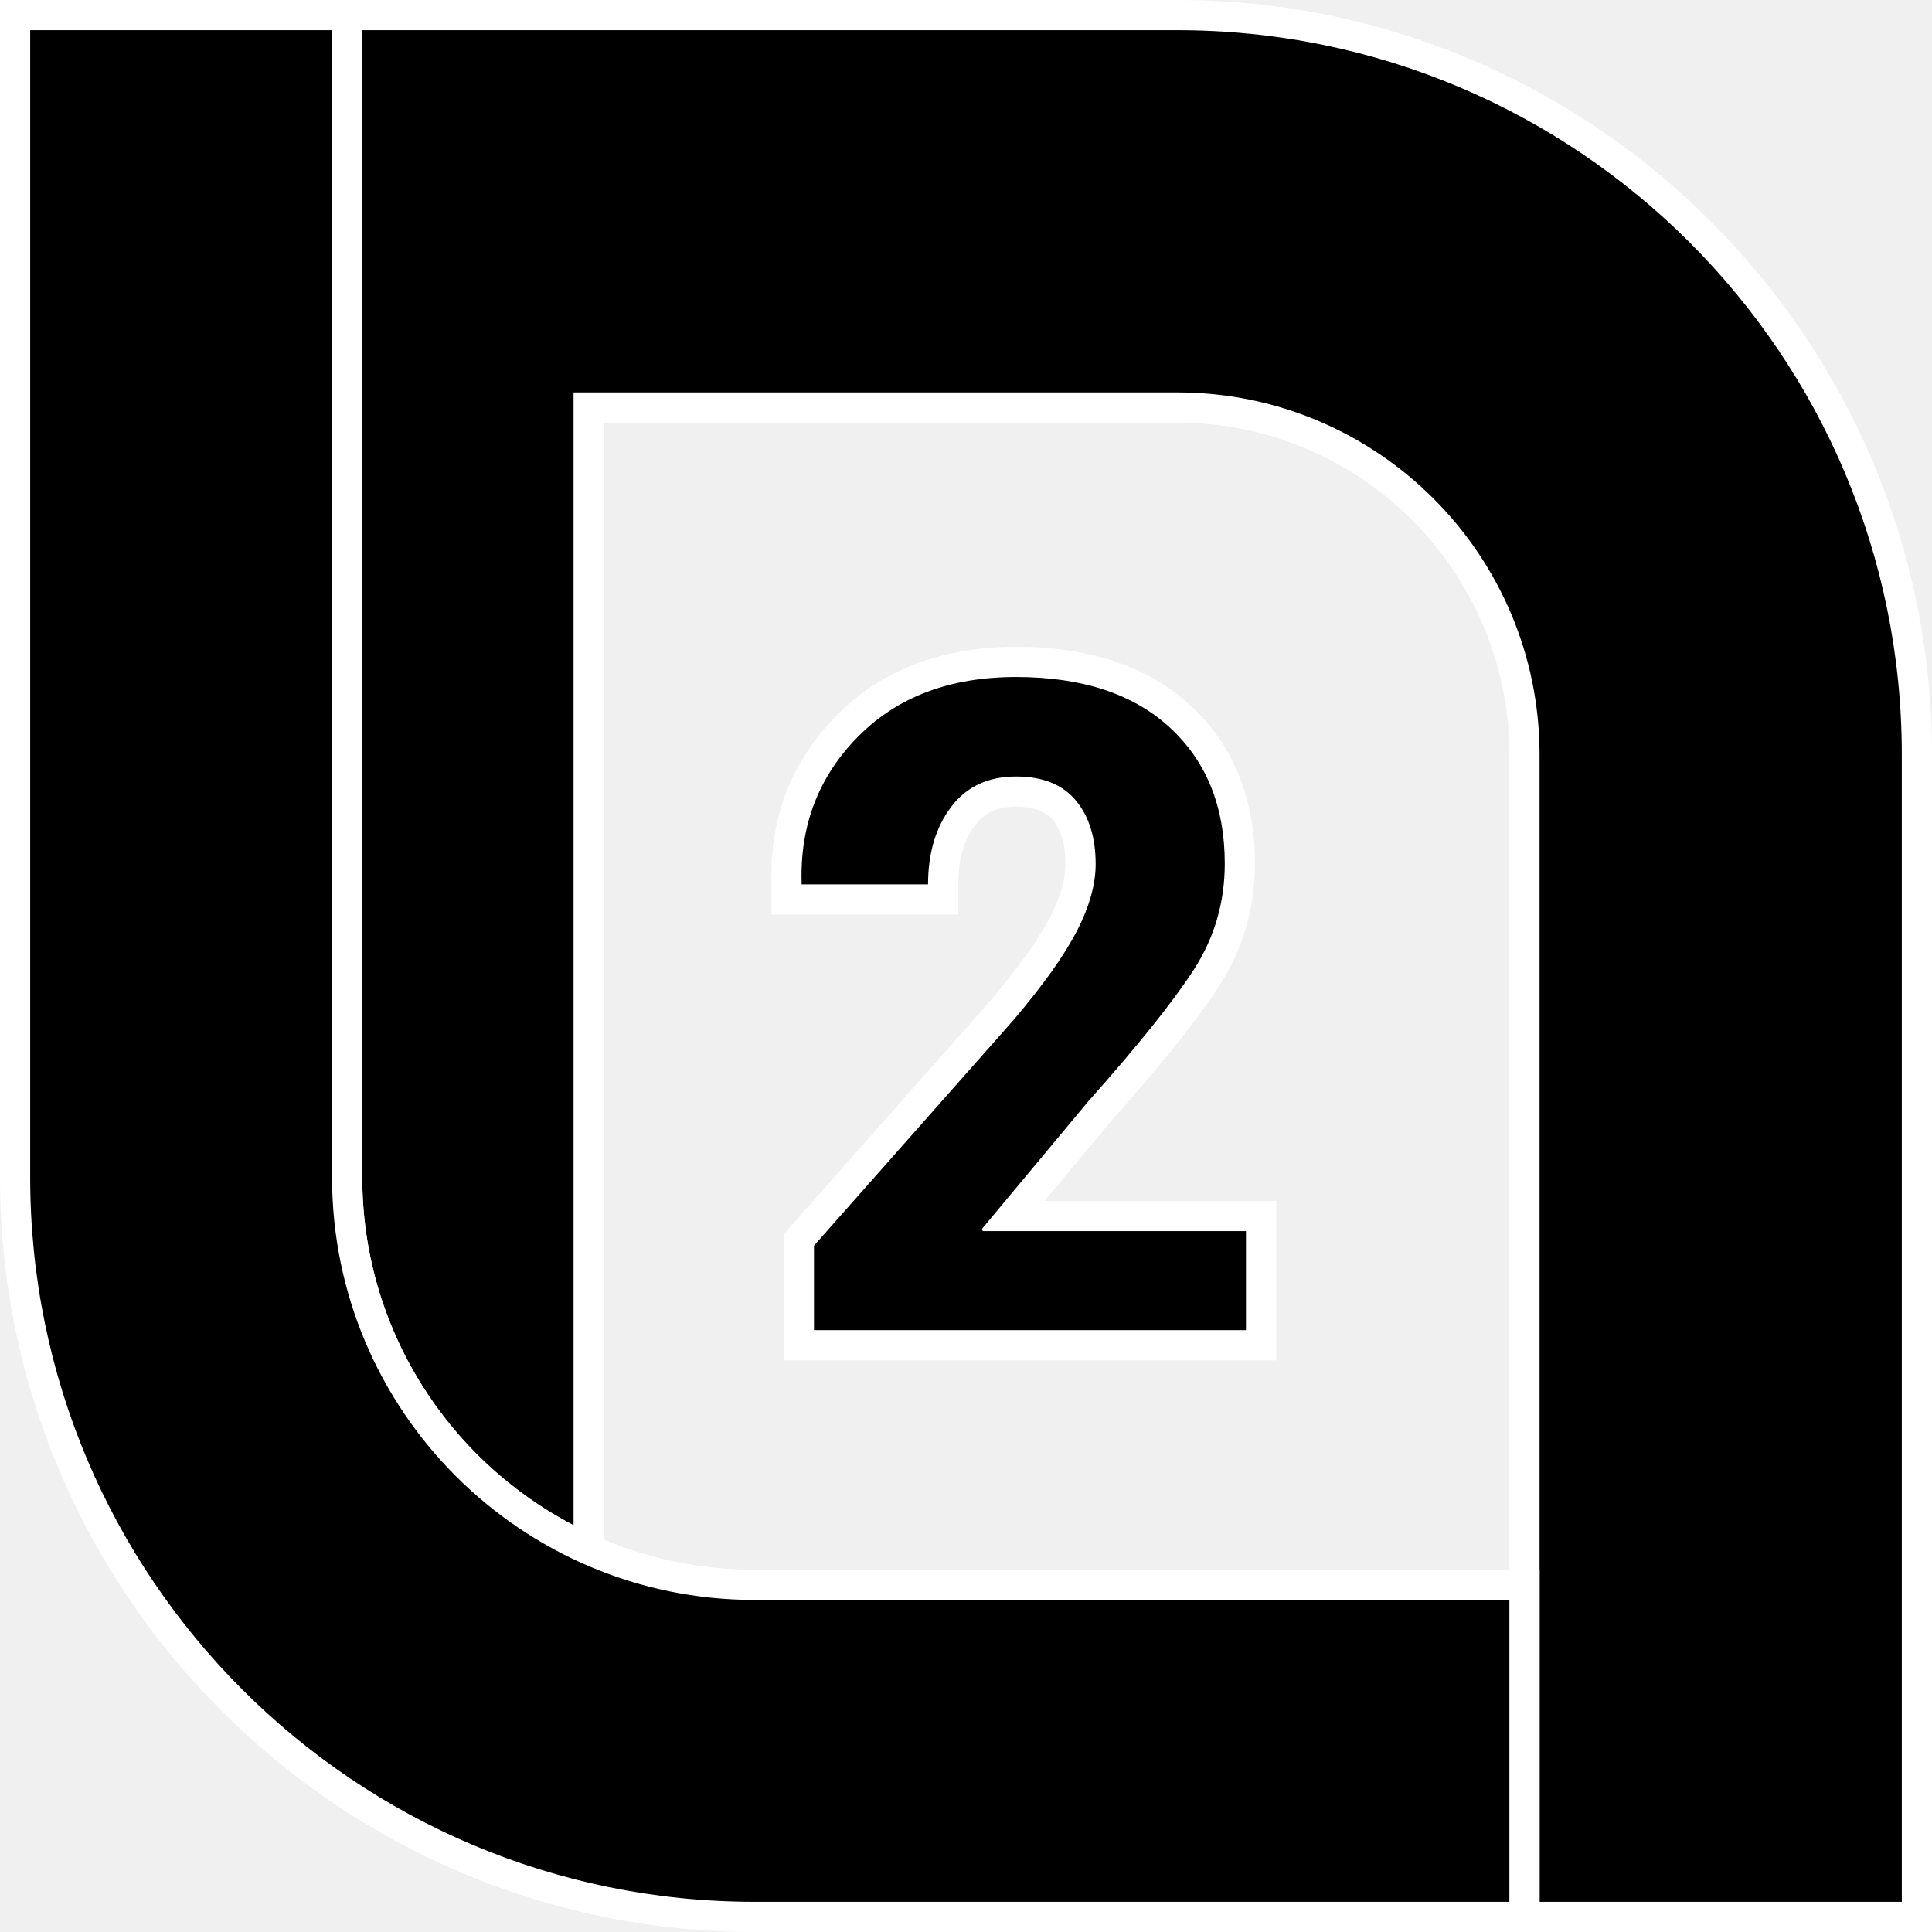
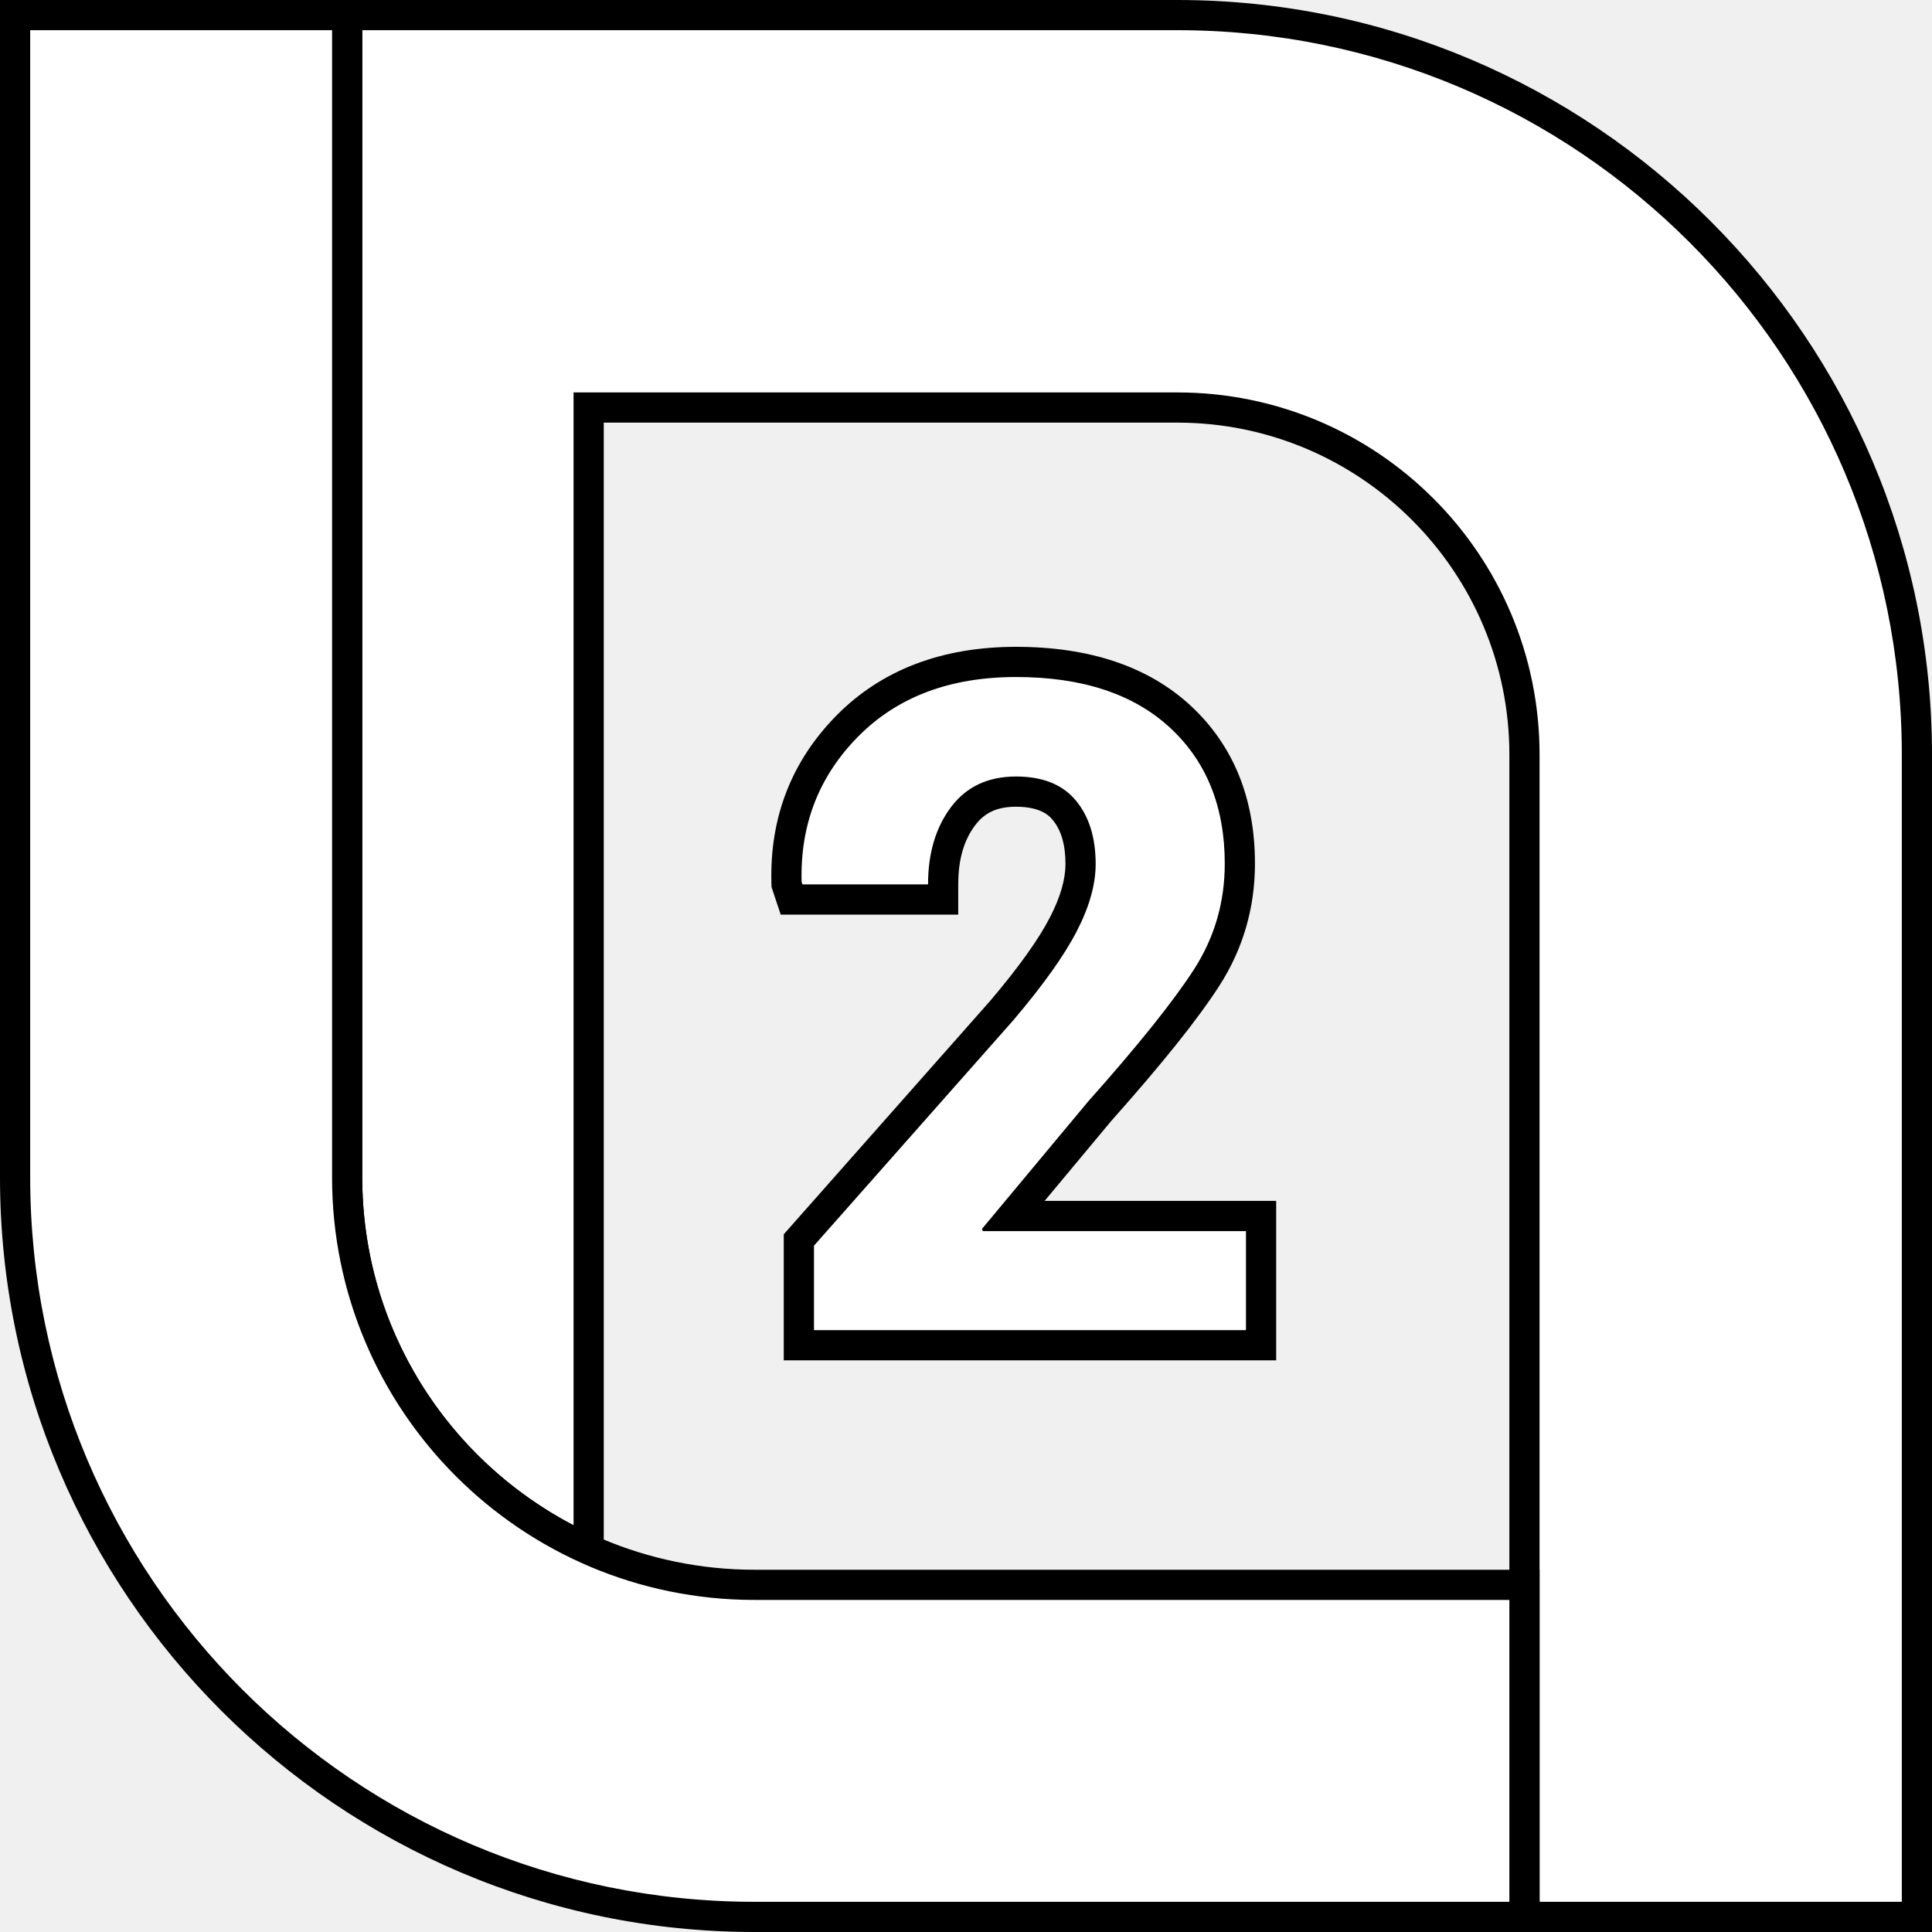
<svg xmlns="http://www.w3.org/2000/svg" version="1.2" baseProfile="tiny" x="0px" y="0px" width="64px" height="64px" viewBox="0 0 64 64" xml:space="preserve">
  <g id="Ellipse_2_1_">
    <g id="Ellipse_2">
      <g>
-         <path d="M50.5,63.5V25c0-6.341-5.159-11.5-11.5-11.5H19.5v37.851L18.769,50.969     C14.285,48.63,11.5,44.043,11.5,39V0.5H39c13.51,0,24.5,10.991,24.5,24.5v38.5H50.5z" />
+         <path fill="#FFFFFF" d="M50.5,63.5V25c0-6.341-5.159-11.5-11.5-11.5H19.5v37.851L18.769,50.969     C14.285,48.63,11.5,44.043,11.5,39V0.5H39c13.51,0,24.5,10.991,24.5,24.5v38.5H50.5z" />
      </g>
      <g>
-         <path fill="#FFFFFF" d="M39,1c13.255,0,24,10.745,24,24v38H51V52v-6.219V25c0-6.627-5.373-12-12-12H19     v25.265V39v8v3.525C14.843,48.356,12,44.014,12,39V13V1h7H39 M39,0H19h-7h-1v1v12v26     c0,5.23,2.888,9.986,7.538,12.412L20,52.175v-1.649V47v-8v-0.735V14h19     c6.065,0,11,4.935,11,11v20.781V52v11v1h1h12h1v-1V25C64,11.215,52.785,0,39,0L39,0z" />
+         <path d="M39,1c13.255,0,24,10.745,24,24v38H51V52v-6.219V25c0-6.627-5.373-12-12-12H19v25.265V39v8     v3.525C14.843,48.356,12,44.014,12,39V13V1h7H39 M39,0H19h-7h-1v1v12v26     c0,5.23,2.888,9.986,7.538,12.412L20,52.175v-1.649V47v-8v-0.735V14h19     c6.065,0,11,4.935,11,11v20.781V52v11v1h1h12h1v-1V25C64,11.215,52.785,0,39,0L39,0z" />
      </g>
    </g>
  </g>
  <g id="Ellipse_1_1_">
    <g id="Ellipse_1">
      <g>
-         <path d="M25,63.5C11.491,63.5,0.5,52.51,0.5,39V0.5h11V39c0,7.444,6.056,13.5,13.5,13.5h25.5v11H25z" />
+         <path fill="#FFFFFF" d="M25,63.5C11.491,63.5,0.5,52.51,0.5,39V0.5h11V39c0,7.444,6.056,13.5,13.5,13.5h25.5v11     H25z" />
      </g>
      <g>
-         <path fill="#FFFFFF" d="M11,1v12v6.512V39c0,7.732,6.268,14,14,14h19.488H50v10H25     C11.745,63,1,52.255,1,39V1H11 M12,0h-1H1H0v1v38c0,13.785,11.215,25,25,25h25h1v-1V53v-1h-1h-5.512H25     c-7.168,0-13-5.832-13-13V19.512V13V1V0L12,0z" />
+         <path d="M11,1v12v6.512V39c0,7.732,6.268,14,14,14h19.488H50v10H25C11.745,63,1,52.255,1,39V1H11 M12,0     h-1H1H0v1v38c0,13.785,11.215,25,25,25h25h1v-1V53v-1h-1h-5.512H25c-7.168,0-13-5.832-13-13V19.512V13V1     V0L12,0z" />
      </g>
    </g>
  </g>
  <g id="_x32__1_">
    <g id="_x32_">
      <g>
-         <path d="M26.464,44.562v-3.487l6.731-7.612c0.953-1.123,1.639-2.084,2.032-2.85     c0.377-0.729,0.567-1.398,0.567-1.99c0-0.755-0.183-1.356-0.543-1.789     c-0.343-0.412-0.864-0.611-1.594-0.611c-0.769,0-1.343,0.266-1.754,0.812     c-0.439,0.582-0.661,1.343-0.661,2.263v0.5h-5.189v-0.5     c-0.052-2.101,0.627-3.843,2.02-5.252c1.391-1.406,3.27-2.118,5.585-2.118     c2.307,0,4.136,0.609,5.437,1.809c1.312,1.213,1.978,2.852,1.978,4.873     c0,1.37-0.369,2.639-1.097,3.771c-0.692,1.074-1.889,2.568-3.557,4.441     L33.537,40.281h8.238v4.281H26.464z" />
+         <path fill="#FFFFFF" d="M26.464,44.562v-3.487l6.731-7.612     c0.953-1.123,1.639-2.084,2.032-2.85c0.377-0.729,0.567-1.398,0.567-1.99     c0-0.755-0.183-1.356-0.543-1.789c-0.343-0.412-0.864-0.611-1.594-0.611     c-0.769,0-1.343,0.266-1.754,0.812c-0.439,0.582-0.661,1.343-0.661,2.263v0.5     h-5.021l-0.138-0.413l-0.031-0.163c-0.052-2.026,0.627-3.768,2.02-5.177     c1.391-1.406,3.27-2.118,5.585-2.118c2.307,0,4.136,0.609,5.437,1.809     c1.312,1.213,1.978,2.852,1.978,4.873c0,1.37-0.369,2.639-1.097,3.771     c-0.692,1.074-1.889,2.568-3.557,4.441L33.537,40.281h8.238v4.281H26.464z" />
      </g>
      <g>
-         <path fill="#FFFFFF" d="M33.658,22.427c2.188,0,3.887,0.56,5.098,1.677     c1.211,1.119,1.816,2.62,1.816,4.505c0,1.279-0.34,2.446-1.018,3.501     c-0.68,1.055-1.849,2.515-3.509,4.38l-3.516,4.219l0.029,0.073h8.716v3.281     H26.964v-2.798l6.606-7.471c0.986-1.162,1.688-2.146,2.102-2.952     c0.416-0.805,0.623-1.545,0.623-2.219c0-0.879-0.22-1.582-0.659-2.109     s-1.099-0.791-1.978-0.791c-0.928,0-1.646,0.337-2.153,1.011     s-0.762,1.528-0.762,2.563h-4.189v-0.088c-0.049-1.895,0.576-3.498,1.875-4.812     C29.728,23.084,31.471,22.427,33.658,22.427 M33.658,21.427     c-2.454,0-4.452,0.763-5.94,2.266c-1.492,1.51-2.22,3.375-2.164,5.542     l-0,0.062v1h1h4.189h1v-1c0-0.82,0.183-1.461,0.561-1.961     c0.319-0.424,0.737-0.613,1.354-0.613c0.85,0,1.12,0.325,1.209,0.431     c0.288,0.345,0.428,0.826,0.428,1.469c0,0.511-0.172,1.103-0.512,1.76     c-0.376,0.733-1.041,1.663-1.976,2.764l-6.593,7.456l-0.251,0.283v0.379V44.062v1     h1h14.312h1v-1v-3.281v-1h-1h-6.671l2.21-2.651c1.687-1.895,2.865-3.368,3.581-4.479     c0.781-1.216,1.177-2.576,1.177-4.043c0-2.166-0.719-3.928-2.138-5.239     C38.037,22.08,36.094,21.427,33.658,21.427L33.658,21.427z" />
+         <path d="M33.658,22.427c2.188,0,3.887,0.56,5.098,1.677     c1.211,1.119,1.816,2.62,1.816,4.505c0,1.279-0.34,2.446-1.018,3.501     c-0.68,1.055-1.849,2.515-3.509,4.38l-3.516,4.219l0.029,0.073h8.716v3.281     H26.964v-2.798l6.606-7.471c0.986-1.162,1.688-2.146,2.102-2.952     c0.416-0.805,0.623-1.545,0.623-2.219c0-0.879-0.22-1.582-0.659-2.109     s-1.099-0.791-1.978-0.791c-0.928,0-1.646,0.337-2.153,1.011     s-0.762,1.528-0.762,2.563h-4.16l-0.029-0.088     c-0.049-1.895,0.576-3.498,1.875-4.812C29.728,23.084,31.471,22.427,33.658,22.427      M33.658,21.427c-2.454,0-4.452,0.763-5.94,2.266     c-1.492,1.51-2.22,3.375-2.164,5.542l0.004,0.149l0.047,0.142l0.029,0.088     l0.228,0.684h0.721h4.16h1v-1c0-0.82,0.183-1.461,0.561-1.961     c0.319-0.424,0.737-0.613,1.354-0.613c0.85,0,1.12,0.325,1.209,0.431     c0.288,0.345,0.428,0.826,0.428,1.469c0,0.511-0.172,1.103-0.512,1.76     c-0.376,0.733-1.041,1.663-1.976,2.764l-6.593,7.456l-0.251,0.283v0.379V44.062v1     h1h14.312h1v-1v-3.281v-1h-1h-6.671l2.21-2.651c1.687-1.895,2.865-3.368,3.581-4.479     c0.781-1.216,1.177-2.576,1.177-4.043c0-2.166-0.719-3.928-2.138-5.239     C38.037,22.08,36.094,21.427,33.658,21.427L33.658,21.427z" />
      </g>
    </g>
  </g>
</svg>
